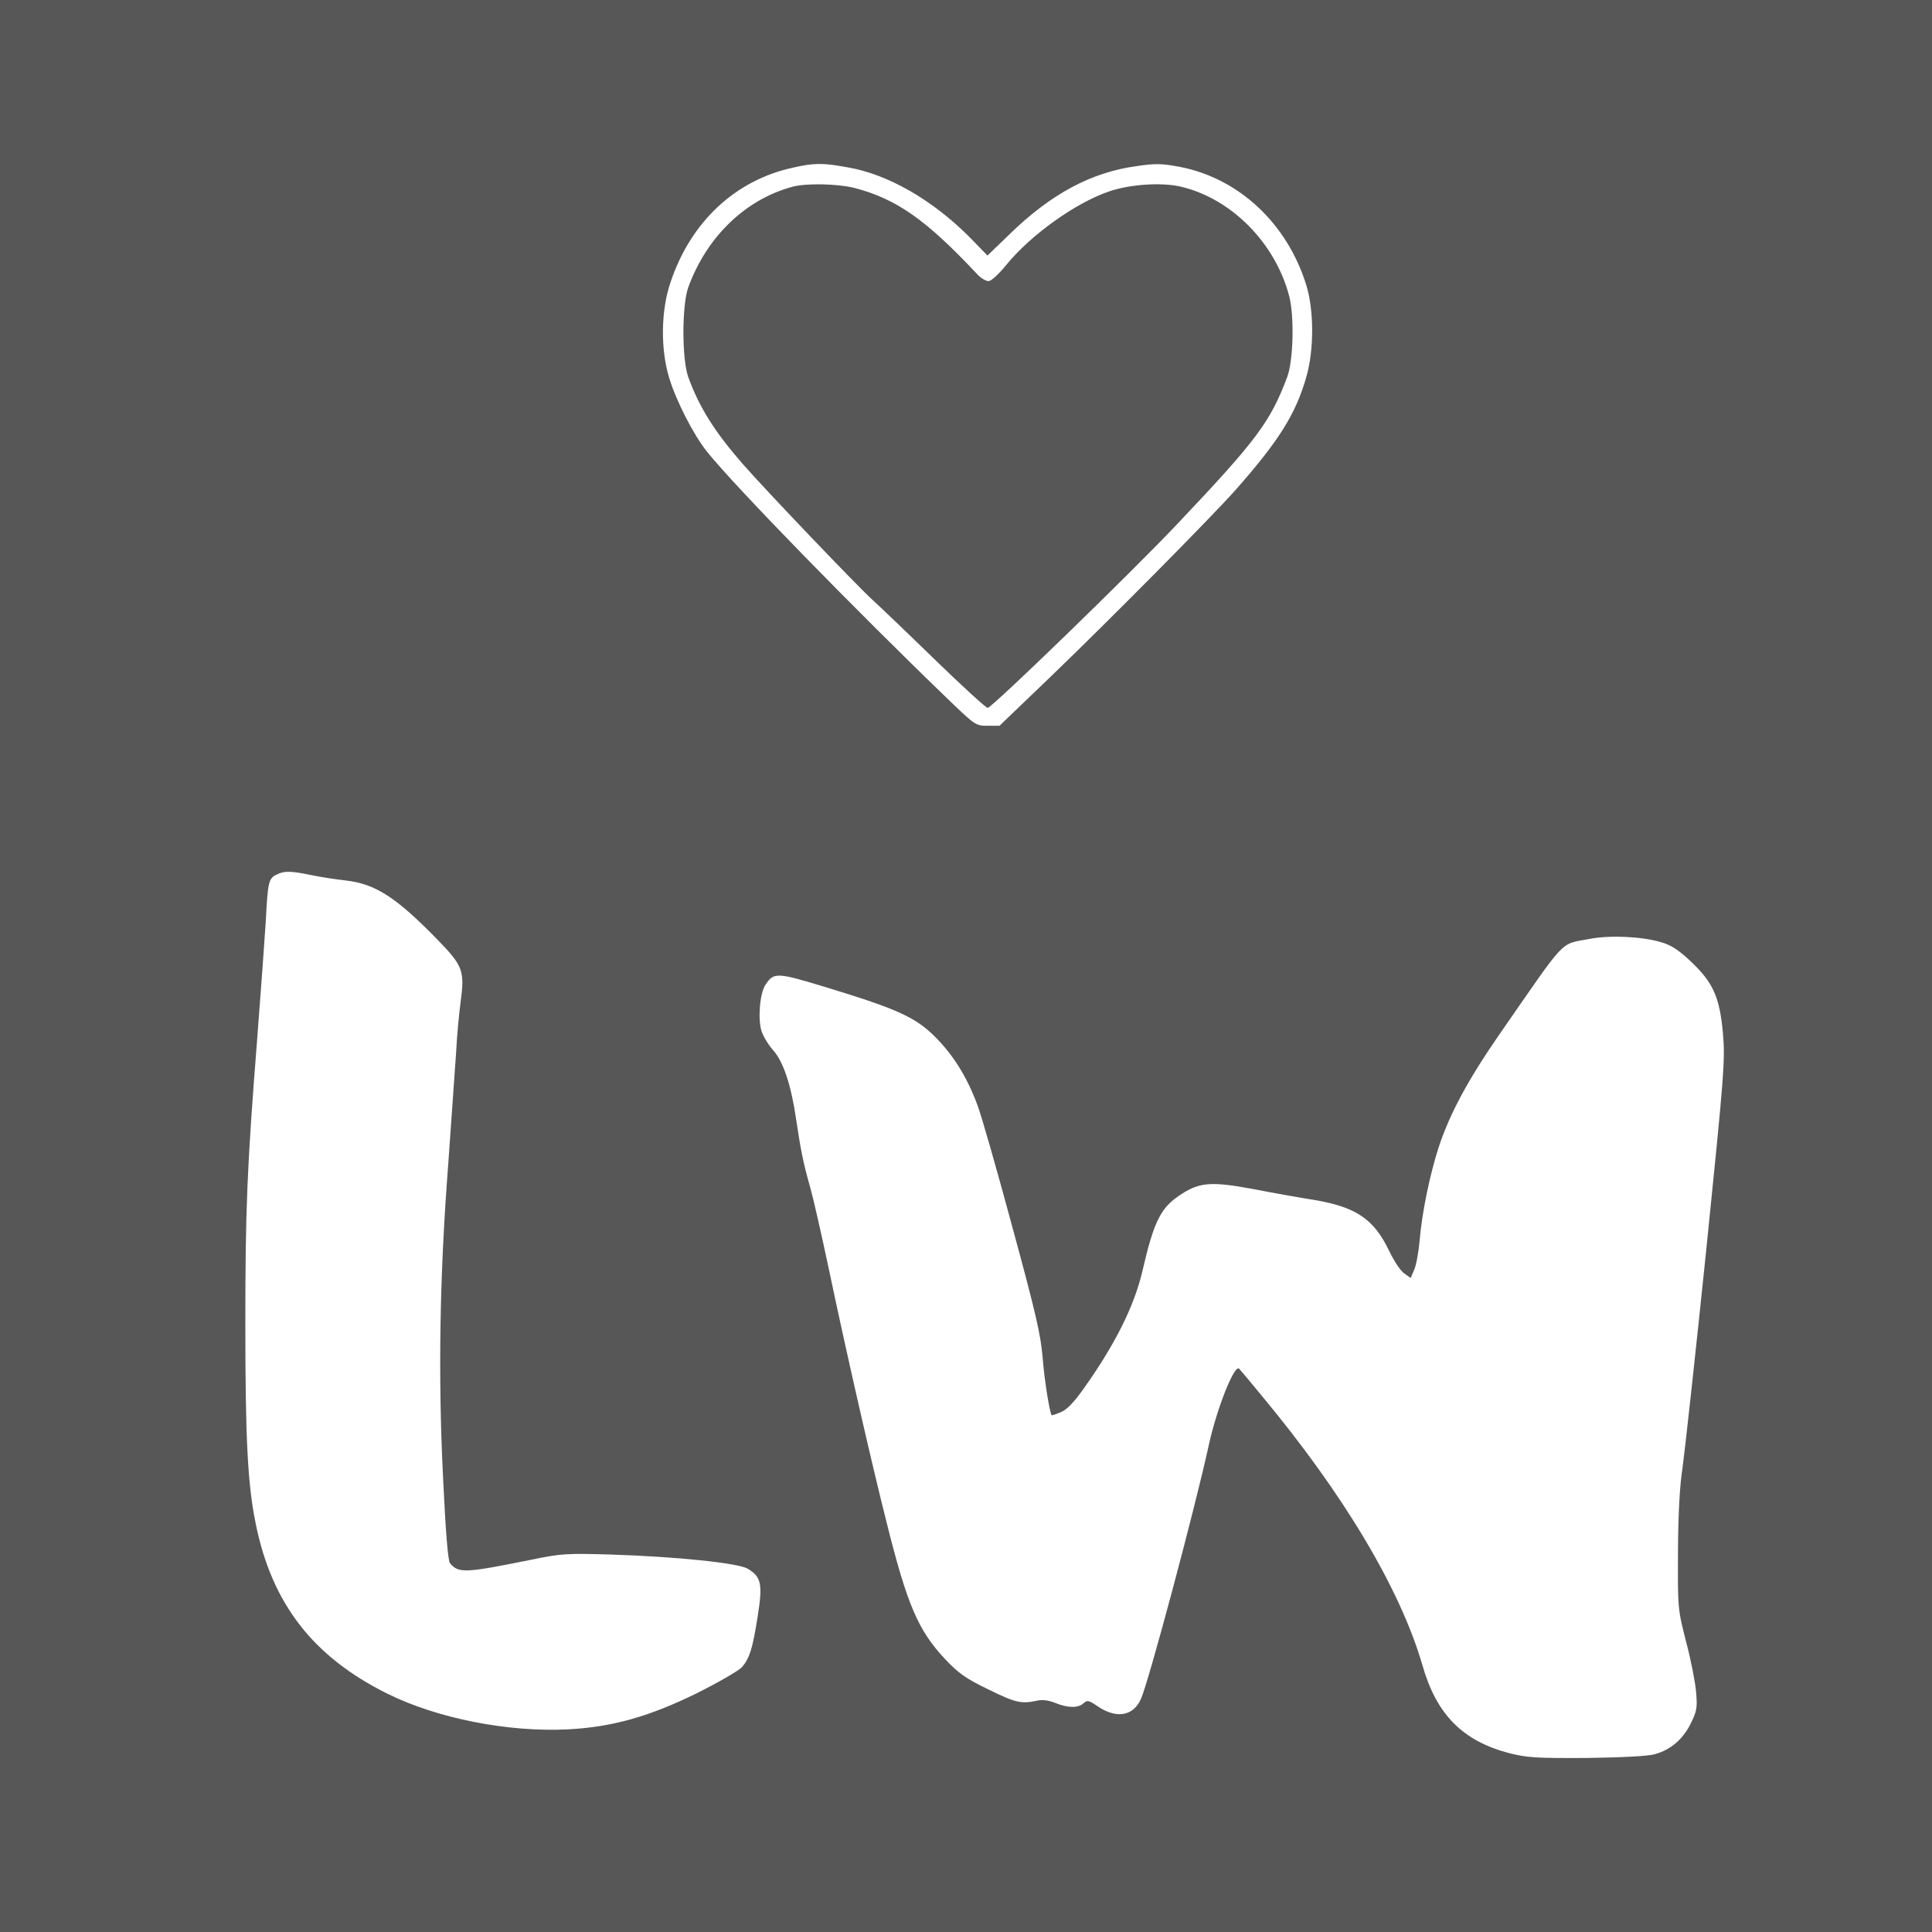
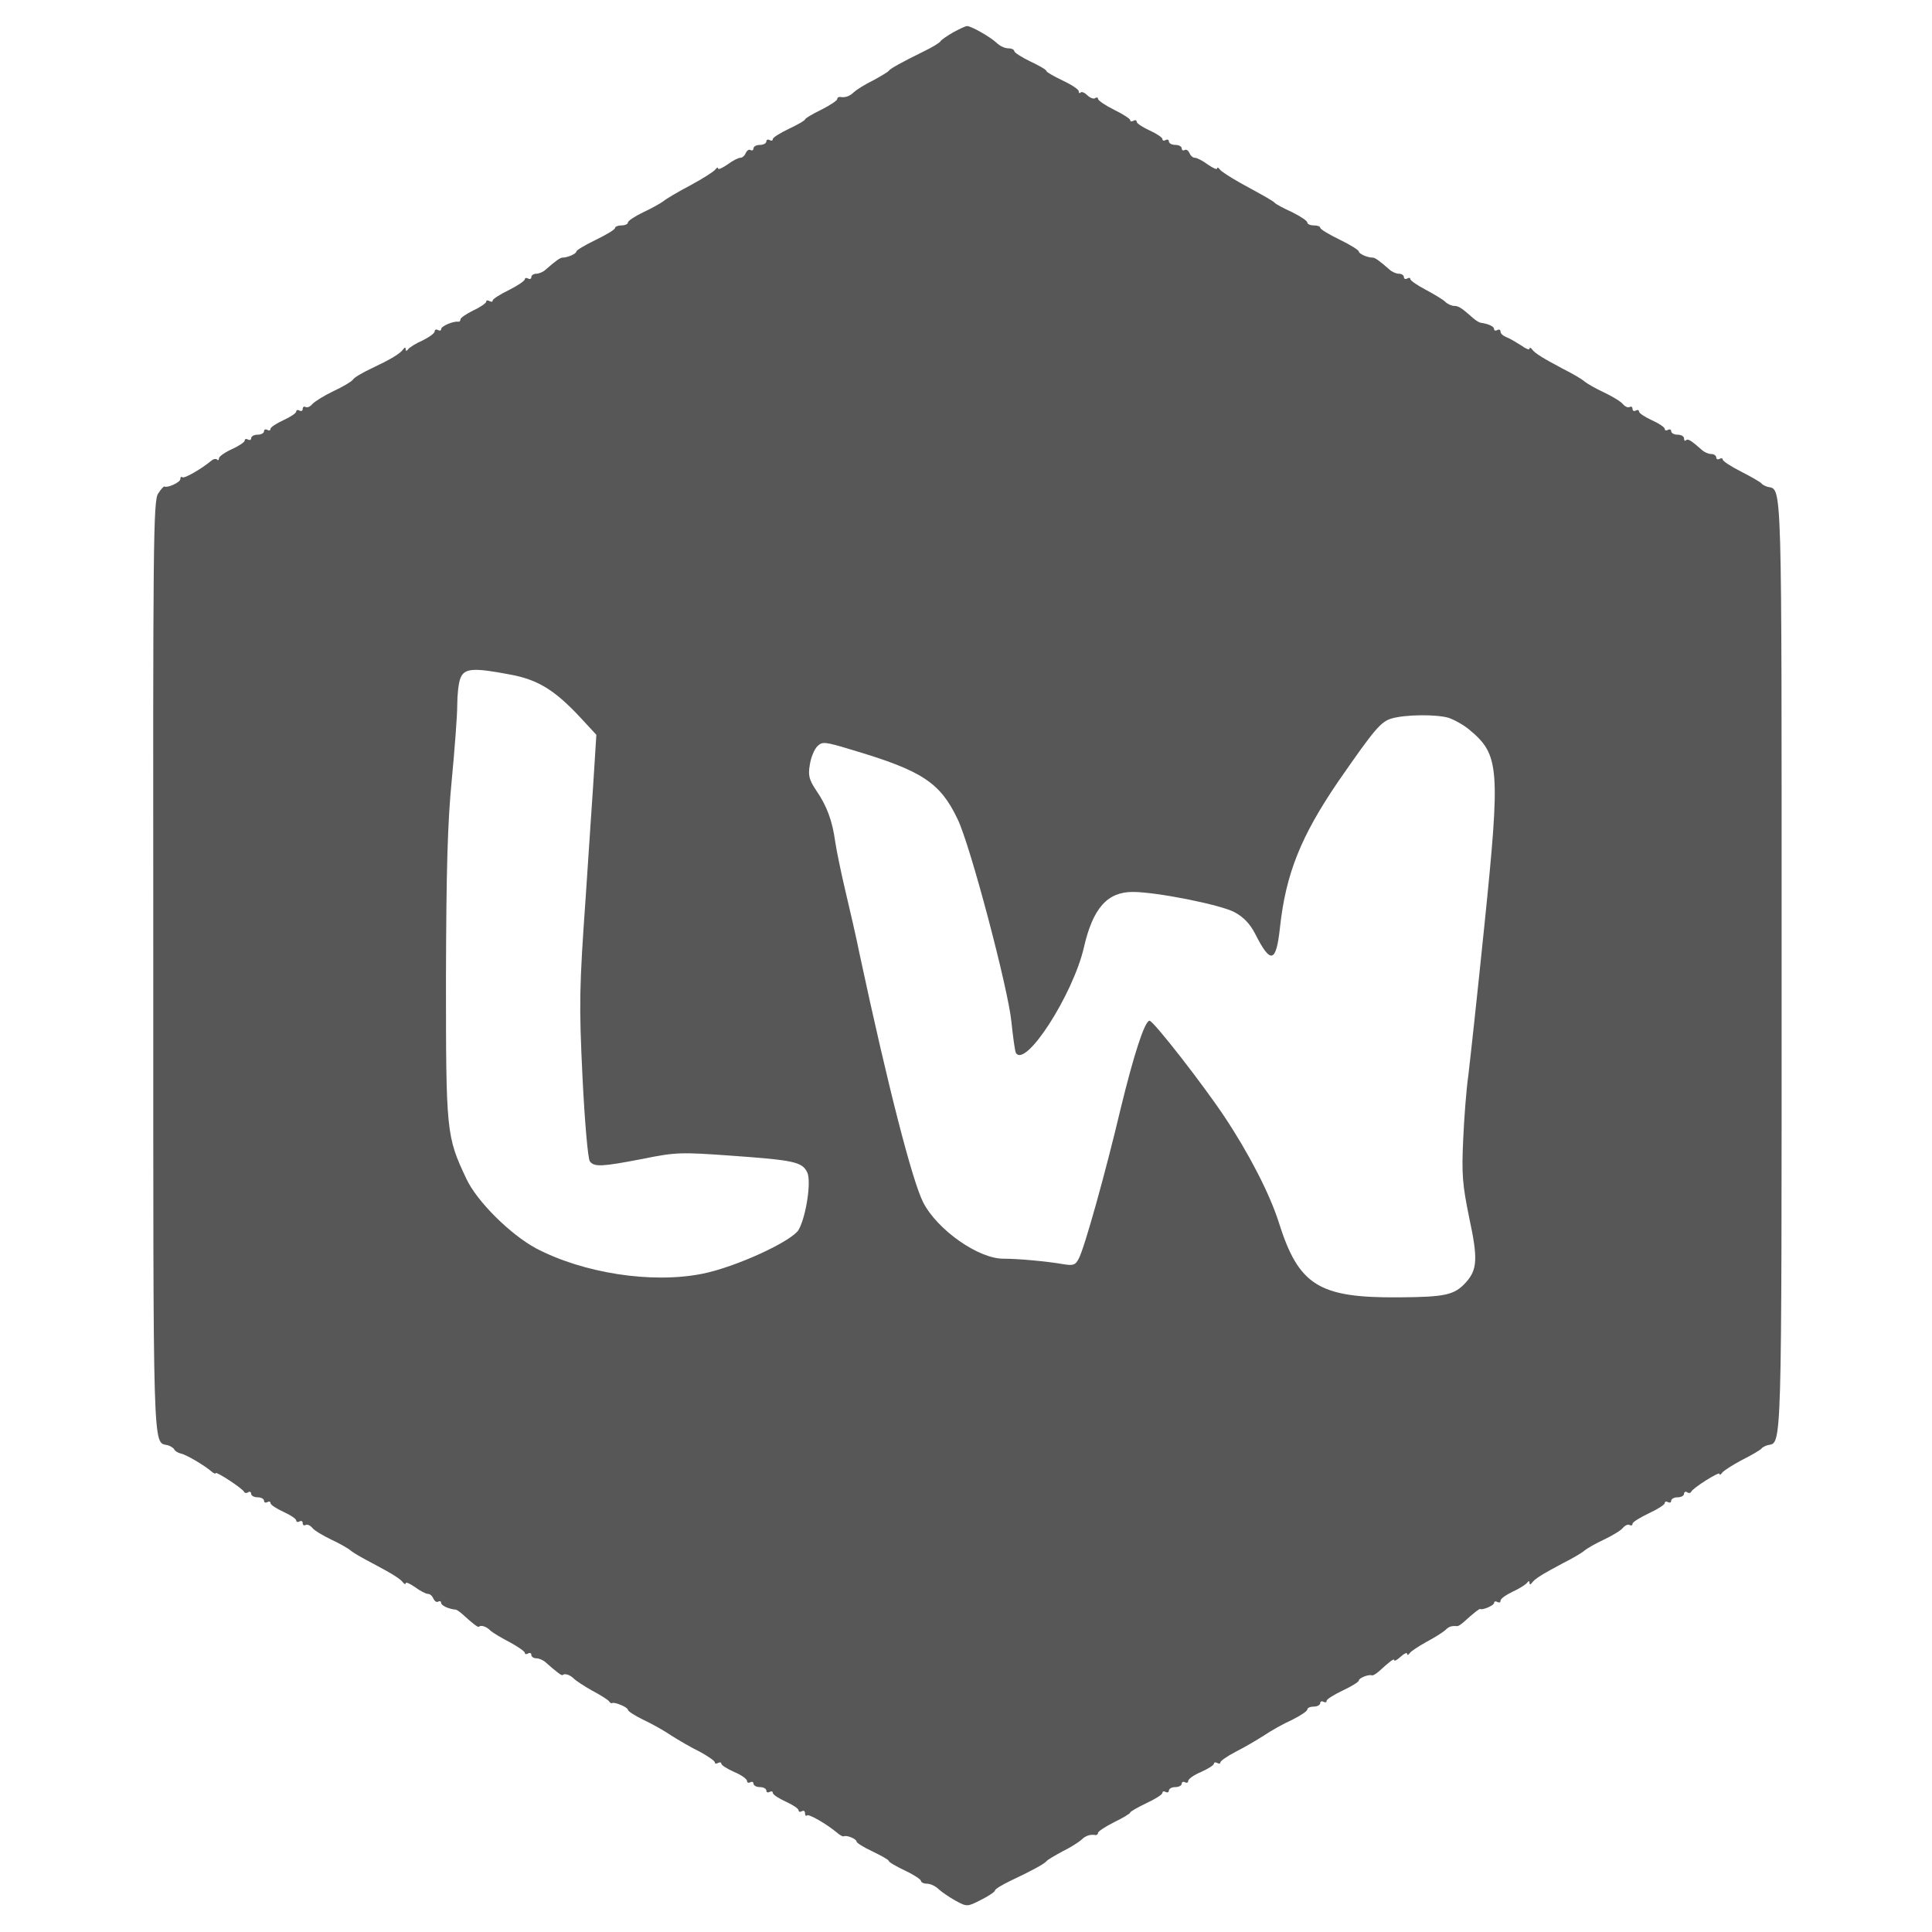
- <svg xmlns="http://www.w3.org/2000/svg" version="1.0" width="756pt" height="756pt" viewBox="0 0 756 756" preserveAspectRatio="xMidYMid meet">
-   <g transform="translate(0,756) scale(0.1,-0.1)" fill="#575757" stroke="none">
-     <path d="M0 3780 l0 -3780 3780 0 3780 0 0 3780 0 3780 -3780 0 -3780 0 0 -3780z m3318 3125 c157 -27 332 -128 477 -274 l69 -71 86 83 c162 158 320 243 498 267 73 11 100 10 169 -3 232 -45 421 -223 495 -464 30 -99 30 -252 0 -357 -42 -147 -107 -250 -277 -443 -97 -109 -492 -508 -727 -734 l-197 -189 -47 0 c-45 0 -49 3 -143 93 -375 361 -846 844 -954 979 -53 66 -121 199 -148 288 -35 113 -33 266 5 376 79 236 253 399 479 448 83 19 117 19 215 1z m-2101 -2769 c37 -8 97 -17 133 -21 118 -13 198 -64 362 -232 100 -103 107 -121 90 -247 -6 -45 -14 -130 -17 -191 -4 -60 -18 -258 -31 -440 -34 -440 -40 -833 -20 -1233 10 -210 19 -319 27 -329 34 -40 57 -39 319 14 116 24 138 25 310 20 256 -8 496 -33 535 -55 54 -32 60 -60 40 -186 -20 -128 -32 -165 -62 -200 -12 -13 -91 -59 -175 -101 -187 -92 -332 -133 -505 -142 -235 -12 -513 43 -708 140 -290 144 -451 352 -514 663 -32 154 -41 334 -41 784 0 451 7 615 46 1110 14 179 29 388 34 465 8 155 11 168 43 183 30 15 55 14 134 -2z m5280 -262 c40 -11 69 -29 118 -75 89 -84 114 -140 127 -283 9 -104 5 -157 -66 -853 -42 -408 -84 -788 -92 -845 -11 -69 -17 -177 -18 -328 -1 -224 -1 -226 32 -355 19 -71 36 -160 39 -197 5 -59 3 -74 -21 -122 -30 -61 -78 -103 -140 -120 -25 -8 -129 -13 -266 -15 -200 -1 -234 1 -305 19 -182 48 -284 151 -339 344 -87 299 -308 669 -630 1056 -43 52 -82 99 -87 104 -18 20 -88 -156 -119 -299 -55 -252 -234 -921 -265 -992 -30 -69 -97 -80 -171 -29 -34 23 -40 24 -54 11 -21 -19 -60 -19 -110 1 -26 11 -52 14 -73 9 -61 -13 -83 -8 -189 44 -89 43 -117 63 -170 119 -105 112 -148 212 -228 532 -60 237 -161 680 -229 1005 -28 132 -60 272 -71 310 -27 95 -37 146 -55 267 -20 135 -50 224 -90 269 -18 20 -38 53 -45 74 -15 46 -7 148 15 181 33 50 43 50 240 -10 278 -85 347 -116 426 -195 70 -71 123 -155 164 -266 15 -39 76 -252 136 -475 91 -334 112 -424 119 -514 7 -88 27 -211 35 -224 1 -1 17 4 36 12 24 10 52 39 90 93 121 170 197 321 229 458 47 203 73 252 157 305 70 44 116 47 278 17 77 -15 183 -34 235 -42 167 -28 236 -75 296 -200 18 -38 44 -78 59 -88 l25 -18 14 33 c8 18 17 69 21 113 9 110 41 263 75 367 44 133 117 267 239 443 266 383 232 348 351 371 76 15 201 10 277 -12z" />
-     <path d="M3100 6829 c-184 -50 -335 -196 -407 -394 -25 -71 -25 -279 0 -350 43 -119 104 -215 212 -339 100 -114 460 -490 511 -535 21 -19 128 -121 238 -228 109 -106 204 -193 211 -193 16 0 561 528 744 722 307 324 362 397 428 573 24 64 28 237 8 315 -54 209 -227 384 -426 430 -75 17 -197 9 -279 -19 -132 -45 -306 -170 -401 -286 -31 -38 -60 -65 -71 -65 -10 0 -31 12 -45 28 -199 212 -315 294 -481 337 -66 16 -187 19 -242 4z" />
+ <svg xmlns="http://www.w3.org/2000/svg" version="1.0" width="600pt" height="600pt" viewBox="0 0 600 600" preserveAspectRatio="xMidYMid meet">
+   <g transform="translate(0,600) scale(0.1,-0.1)" fill="#575757" stroke="none">
+     <path d="M2961 5900 c-19 -11 -37 -23 -40 -28 -3 -5 -26 -19 -51 -31 -73 -36 -105 -54 -110 -61 -3 -4 -25 -17 -49 -30 -25 -12 -51 -29 -59 -36 -13 -13 -27 -18 -44 -15 -5 0 -8 -3 -8 -7 0 -4 -22 -19 -50 -33 -27 -13 -50 -27 -50 -30 0 -3 -22 -16 -50 -29 -27 -13 -50 -27 -50 -32 0 -5 -4 -6 -10 -3 -5 3 -10 1 -10 -4 0 -6 -9 -11 -20 -11 -11 0 -20 -5 -20 -11 0 -5 -4 -8 -9 -5 -5 3 -11 -1 -15 -9 -3 -8 -10 -15 -17 -15 -6 0 -24 -9 -40 -21 -16 -11 -29 -17 -29 -12 0 4 -4 3 -8 -3 -4 -6 -38 -28 -77 -49 -38 -20 -77 -43 -85 -50 -8 -6 -36 -22 -62 -34 -27 -13 -48 -27 -48 -32 0 -5 -9 -9 -20 -9 -11 0 -20 -4 -20 -8 0 -5 -27 -21 -60 -37 -33 -16 -60 -32 -60 -36 0 -7 -27 -19 -43 -19 -7 0 -20 -9 -52 -37 -7 -7 -21 -13 -29 -13 -9 0 -16 -5 -16 -11 0 -5 -4 -7 -10 -4 -5 3 -10 2 -10 -2 0 -5 -22 -20 -50 -34 -27 -13 -50 -28 -50 -32 0 -5 -4 -5 -10 -2 -5 3 -10 3 -10 -2 0 -4 -18 -17 -40 -27 -22 -11 -40 -23 -40 -28 0 -4 -3 -8 -7 -7 -16 2 -53 -14 -53 -23 0 -5 -4 -6 -10 -3 -5 3 -10 2 -10 -4 0 -6 -17 -18 -37 -28 -21 -9 -41 -22 -45 -27 -5 -7 -8 -7 -8 -1 0 7 -3 7 -8 0 -10 -14 -39 -31 -98 -59 -28 -13 -55 -29 -58 -35 -4 -6 -31 -22 -61 -36 -29 -14 -58 -32 -65 -40 -7 -8 -16 -12 -21 -9 -5 3 -9 0 -9 -6 0 -6 -4 -8 -10 -5 -5 3 -10 2 -10 -3 0 -5 -18 -17 -40 -27 -22 -10 -40 -22 -40 -27 0 -5 -4 -6 -10 -3 -5 3 -10 1 -10 -4 0 -6 -9 -11 -20 -11 -11 0 -20 -5 -20 -11 0 -5 -4 -7 -10 -4 -5 3 -10 2 -10 -3 0 -5 -18 -17 -40 -27 -22 -10 -40 -23 -40 -28 0 -6 -3 -8 -6 -4 -3 3 -11 2 -18 -4 -30 -25 -85 -57 -90 -51 -3 3 -6 0 -6 -6 0 -10 -40 -28 -49 -23 -2 2 -11 -8 -20 -22 -15 -23 -16 -152 -15 -1469 0 -1533 -2 -1476 44 -1486 8 -2 18 -8 21 -13 3 -6 12 -11 20 -13 15 -2 76 -38 96 -56 7 -6 13 -8 13 -5 0 7 84 -48 88 -58 2 -4 8 -5 13 -1 5 3 9 0 9 -5 0 -6 9 -11 20 -11 11 0 20 -5 20 -11 0 -5 5 -7 10 -4 6 3 10 2 10 -3 0 -5 18 -17 40 -27 22 -10 40 -22 40 -27 0 -5 5 -6 10 -3 6 3 10 1 10 -5 0 -6 4 -9 9 -6 5 3 14 -1 21 -9 6 -8 33 -24 58 -36 26 -12 54 -28 62 -35 8 -7 38 -24 65 -38 66 -35 88 -49 97 -61 4 -5 8 -6 8 -2 0 5 13 -1 29 -12 16 -12 34 -21 40 -21 7 0 14 -7 17 -15 4 -8 10 -12 15 -9 5 3 9 1 9 -4 0 -8 23 -19 46 -21 2 0 11 -6 19 -13 34 -31 50 -43 52 -40 7 6 23 1 35 -11 7 -7 34 -23 61 -37 26 -14 47 -29 47 -33 0 -5 5 -5 10 -2 6 3 10 1 10 -4 0 -6 7 -11 16 -11 8 0 22 -6 29 -13 34 -30 50 -42 52 -39 7 6 23 1 35 -11 7 -7 33 -24 58 -38 25 -13 48 -28 51 -32 3 -5 8 -8 10 -6 8 4 49 -13 49 -21 0 -4 21 -18 48 -31 26 -12 65 -34 87 -49 22 -14 61 -37 88 -50 26 -14 47 -29 47 -33 0 -5 5 -5 10 -2 6 3 10 2 10 -2 0 -5 18 -16 40 -26 22 -9 40 -22 40 -28 0 -5 4 -7 10 -4 5 3 10 1 10 -4 0 -6 9 -11 20 -11 11 0 20 -5 20 -11 0 -5 4 -7 10 -4 6 3 10 2 10 -3 0 -5 18 -17 40 -27 22 -10 40 -22 40 -27 0 -5 5 -6 10 -3 6 3 10 1 10 -6 0 -7 3 -10 6 -7 5 6 62 -27 94 -54 8 -7 17 -12 20 -11 9 5 40 -8 40 -16 0 -4 22 -18 50 -31 27 -13 50 -26 50 -29 0 -4 23 -17 50 -30 28 -13 50 -28 50 -32 0 -5 9 -9 19 -9 11 0 27 -8 36 -17 10 -9 33 -25 53 -36 35 -19 36 -19 79 3 24 12 43 25 43 29 0 4 21 17 48 30 68 32 106 53 112 61 3 4 25 17 49 30 25 12 51 29 59 36 13 13 27 18 45 15 4 0 7 3 7 7 0 4 22 19 50 33 27 13 50 27 50 30 0 3 23 16 50 29 28 13 50 27 50 32 0 5 5 6 10 3 6 -3 10 -1 10 4 0 6 9 11 20 11 11 0 20 5 20 11 0 5 5 7 10 4 6 -3 10 -1 10 4 0 6 18 19 40 28 22 10 40 21 40 26 0 4 5 5 10 2 6 -3 10 -3 10 2 0 4 21 19 48 33 26 13 65 36 87 50 22 15 61 37 88 49 26 13 47 27 47 32 0 5 9 9 20 9 11 0 20 5 20 11 0 5 5 7 10 4 6 -3 10 -2 10 3 0 5 23 19 50 32 28 13 50 27 50 31 0 8 31 20 41 16 3 -1 13 5 22 13 34 31 47 41 47 34 0 -4 9 1 20 11 11 10 20 14 20 9 0 -5 4 -4 8 2 4 6 27 21 52 35 25 13 51 30 58 36 12 12 19 14 37 13 3 -1 12 5 20 12 32 29 50 43 52 41 7 -4 43 11 43 19 0 5 5 6 10 3 6 -3 10 -2 10 4 0 6 17 18 38 28 20 9 40 22 44 27 5 7 8 7 8 1 0 -7 3 -7 8 0 9 12 31 26 97 61 28 14 57 31 65 38 8 7 36 23 62 35 25 12 52 28 58 36 7 8 16 12 21 9 5 -3 9 -1 9 4 0 5 23 19 50 32 28 13 50 27 50 32 0 5 5 6 10 3 6 -3 10 -1 10 4 0 6 9 11 20 11 11 0 20 5 20 11 0 5 4 8 9 5 5 -4 11 -3 13 1 5 12 88 64 88 56 0 -5 4 -3 8 3 4 6 32 24 62 40 30 15 57 31 60 35 3 4 12 9 20 11 44 9 43 -41 43 1488 0 1531 2 1478 -43 1488 -8 2 -17 7 -20 11 -3 4 -31 20 -62 36 -32 16 -58 33 -58 38 0 4 -4 5 -10 2 -5 -3 -10 -1 -10 4 0 6 -7 11 -16 11 -8 0 -22 6 -29 13 -34 30 -43 35 -49 30 -3 -4 -6 -1 -6 5 0 7 -9 12 -20 12 -11 0 -20 5 -20 11 0 5 -4 7 -10 4 -5 -3 -10 -2 -10 3 0 5 -18 17 -40 27 -22 10 -40 22 -40 27 0 5 -4 6 -10 3 -5 -3 -10 -1 -10 5 0 6 -4 9 -9 6 -5 -3 -14 1 -21 9 -6 8 -33 24 -58 36 -26 12 -54 28 -62 35 -8 7 -37 24 -65 38 -66 35 -88 49 -97 61 -4 6 -8 6 -8 2 0 -5 -12 0 -27 11 -16 10 -36 22 -45 25 -10 4 -18 11 -18 17 0 6 -4 8 -10 5 -5 -3 -10 -2 -10 3 0 8 -16 16 -43 20 -4 1 -14 7 -22 14 -35 31 -45 38 -59 38 -8 0 -21 6 -28 13 -7 7 -34 23 -60 37 -27 14 -48 29 -48 33 0 5 -4 5 -10 2 -5 -3 -10 -1 -10 4 0 6 -7 11 -16 11 -8 0 -22 6 -29 13 -32 28 -45 37 -52 37 -17 0 -43 12 -43 19 0 4 -27 21 -60 37 -33 16 -60 32 -60 37 0 4 -9 7 -20 7 -11 0 -20 4 -20 9 0 5 -21 19 -47 32 -27 12 -50 25 -53 28 -6 7 -28 19 -110 64 -30 17 -58 35 -62 41 -4 6 -8 7 -8 3 0 -5 -13 1 -29 12 -16 12 -34 21 -40 21 -7 0 -14 7 -17 15 -4 8 -10 12 -15 9 -5 -3 -9 0 -9 5 0 6 -9 11 -20 11 -11 0 -20 5 -20 11 0 5 -4 7 -10 4 -5 -3 -10 -2 -10 3 0 5 -18 17 -40 27 -22 10 -40 22 -40 27 0 5 -4 6 -10 3 -5 -3 -10 -3 -10 2 0 4 -23 19 -50 32 -28 14 -50 29 -50 34 0 4 -4 6 -9 2 -5 -3 -16 1 -24 9 -8 8 -17 12 -21 9 -3 -4 -6 -2 -6 4 0 5 -22 20 -50 33 -27 13 -50 26 -50 29 0 4 -22 17 -50 30 -27 13 -50 28 -50 32 0 5 -9 9 -19 9 -11 0 -27 8 -36 17 -19 18 -80 53 -92 52 -5 0 -23 -9 -42 -19z m-1376 -1995 c86 -16 138 -48 219 -135 l48 -52 -6 -96 c-3 -54 -16 -236 -27 -407 -20 -283 -21 -332 -10 -560 7 -142 17 -255 23 -262 14 -18 39 -16 164 8 103 21 119 21 274 10 195 -14 221 -19 237 -52 13 -27 -3 -134 -26 -177 -19 -36 -198 -118 -301 -138 -157 -31 -368 2 -515 79 -80 43 -185 147 -217 217 -62 131 -63 144 -63 625 1 338 5 480 18 613 9 95 17 199 17 232 0 32 4 70 10 84 12 31 40 33 155 11z m2913 -134 c18 -6 47 -22 65 -37 94 -78 97 -118 47 -607 -22 -216 -45 -426 -50 -467 -6 -41 -13 -131 -16 -200 -5 -109 -2 -140 19 -243 27 -125 25 -160 -10 -199 -36 -40 -64 -46 -209 -47 -249 -2 -311 37 -373 234 -28 88 -93 214 -169 328 -66 99 -220 297 -232 297 -15 0 -49 -106 -89 -270 -48 -203 -114 -439 -131 -469 -10 -20 -17 -22 -48 -17 -52 9 -140 17 -185 17 -77 -1 -206 89 -250 175 -34 67 -109 358 -197 769 -11 55 -32 145 -45 200 -13 55 -27 123 -31 150 -9 66 -26 112 -59 160 -22 33 -26 47 -20 80 3 22 14 48 23 57 16 16 23 15 112 -12 215 -64 270 -101 324 -214 40 -83 157 -527 167 -629 5 -48 11 -92 14 -97 30 -48 177 181 211 327 28 123 73 173 152 173 74 0 274 -40 316 -63 28 -15 48 -36 64 -67 48 -95 65 -91 77 19 18 167 65 284 181 454 113 163 132 186 167 196 43 12 135 13 175 2z" />
  </g>
</svg>
